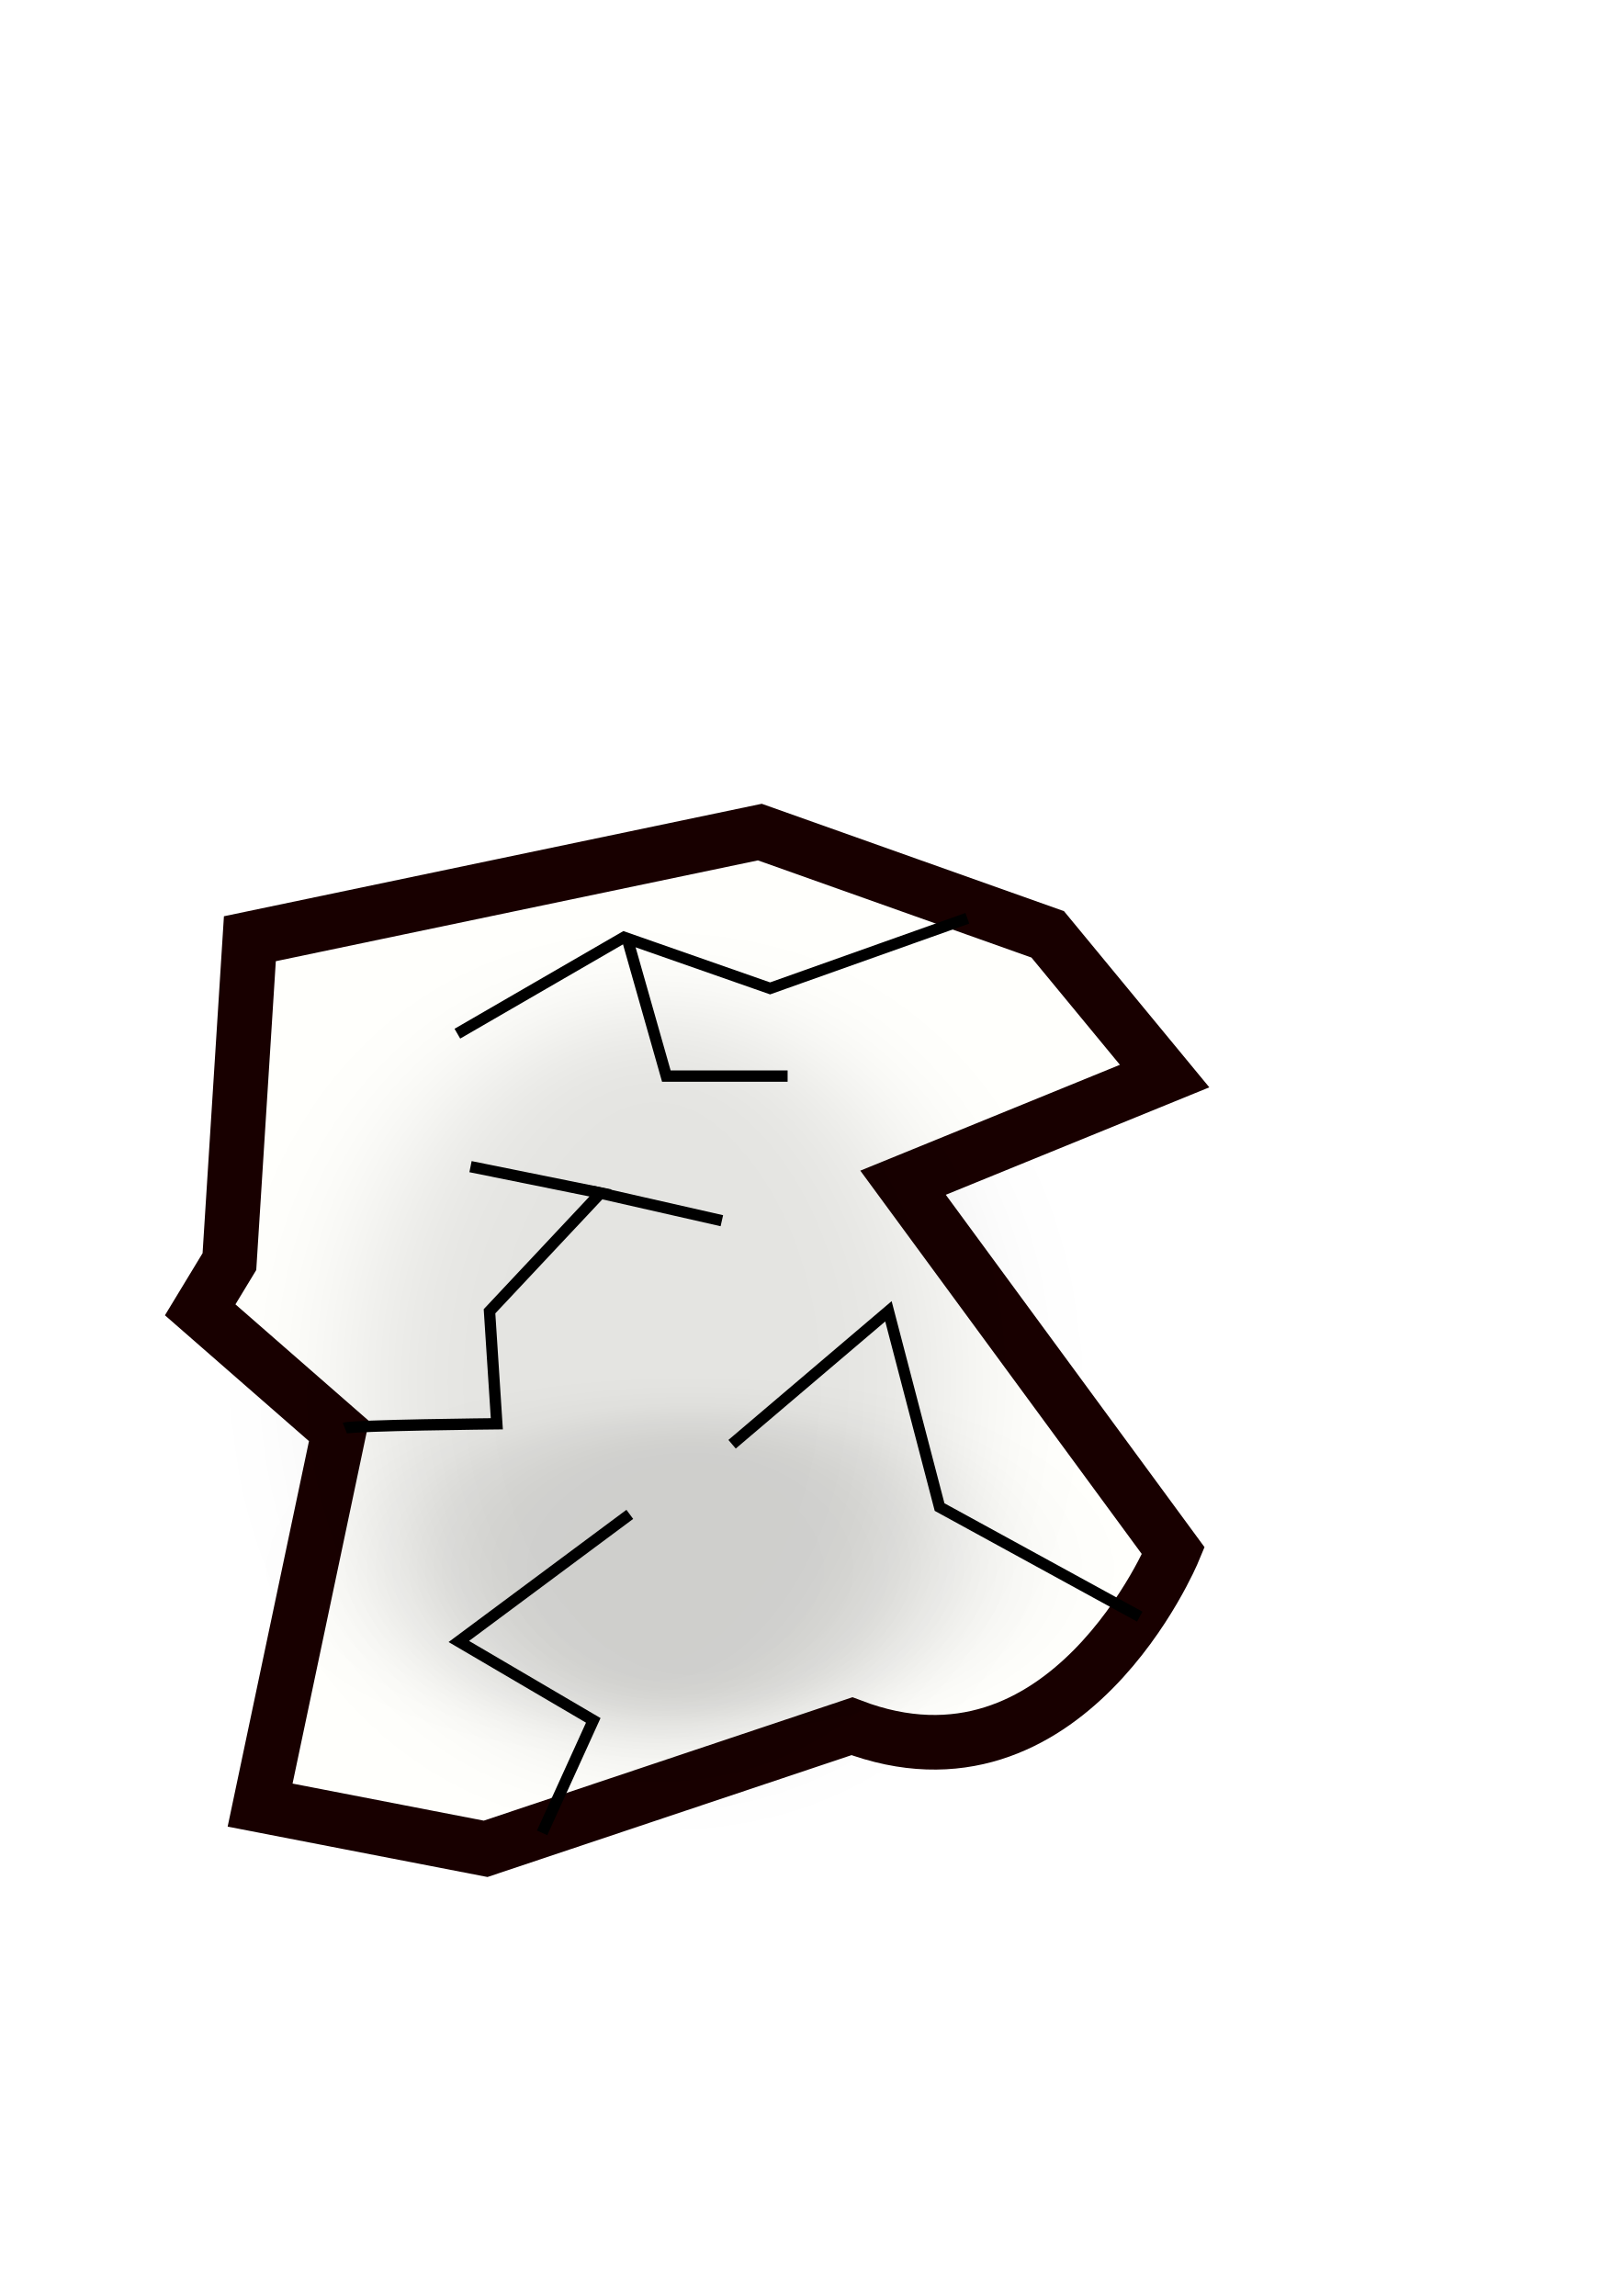
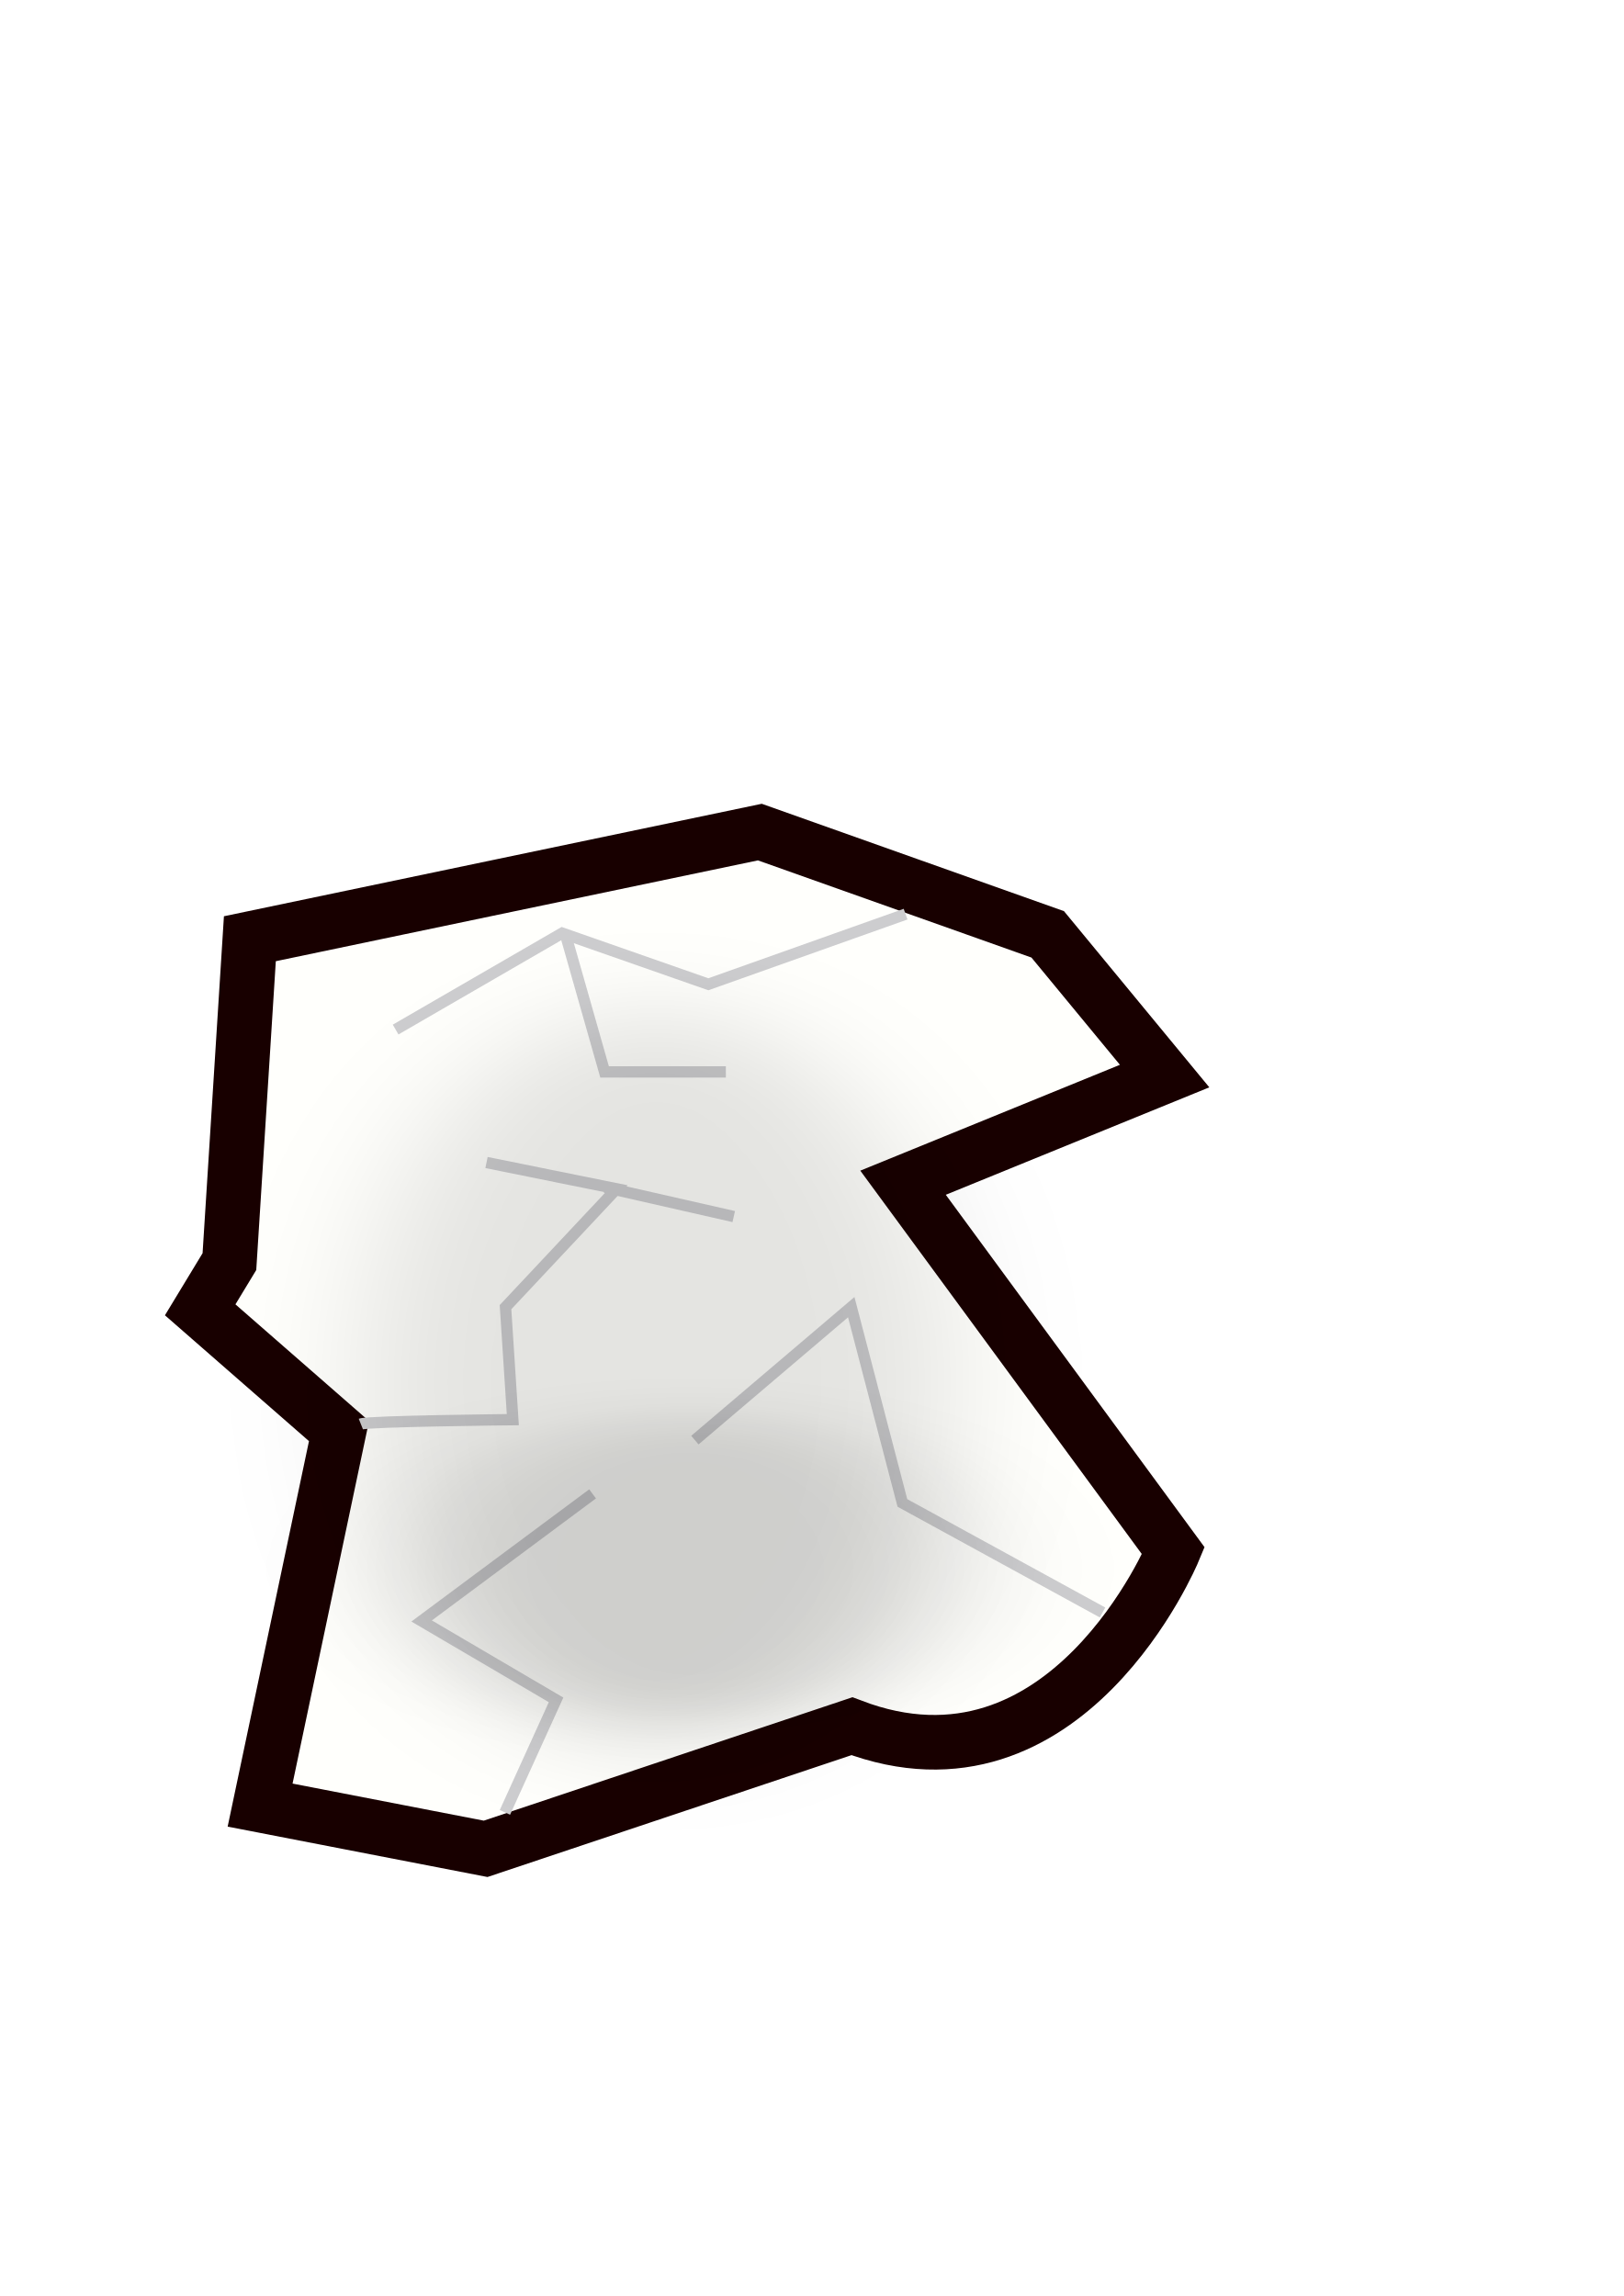
<svg xmlns="http://www.w3.org/2000/svg" width="210mm" height="297mm" viewBox="0 0 210 297" version="1.1" id="svg1574">
  <defs id="defs1568">
    <filter style="color-interpolation-filters:sRGB" id="filter1311" x="-0.331" width="1.663" y="-0.164" height="1.328">
      <feGaussianBlur stdDeviation="4.28" id="feGaussianBlur1313" />
    </filter>
    <filter style="color-interpolation-filters:sRGB" id="filter2560" x="-0.273" width="1.546" y="-0.135" height="1.27">
      <feGaussianBlur stdDeviation="3.524" id="feGaussianBlur2562" />
    </filter>
  </defs>
  <g id="layer1">
    <path style="fill:#575b57;stroke:#404550;stroke-width:7.065;stroke-linecap:butt;stroke-linejoin:miter;stroke-opacity:1;stroke-miterlimit:4;stroke-dasharray:none;fill-opacity:1;opacity:0" d="m 150.624,139.195 -2.457,47.436 6.048,36.475 c 0,0 -16.253,10.772 -44.034,0.189 L 63.878,240.493 45.357,212.711 43.845,185.119 25.891,169.433 29.671,163.196 50.271,111.603 97.14,115.949 143.442,106.5 Z" id="path2409" />
    <path id="path897" d="m 150.624,139.195 -33.829,13.796 34.963,47.625 c 0,0 -13.796,33.262 -41.577,22.679 L 62.809,239.156 33.64,233.5 43.845,185.119 25.891,169.433 l 3.78,-6.237 2.646,-41.766 65.957,-13.796 37.231,13.229 z" style="opacity:1;fill:#fffffc;fill-opacity:1;stroke:#180000;stroke-width:7.065;stroke-linecap:butt;stroke-linejoin:miter;stroke-miterlimit:4;stroke-dasharray:none;stroke-opacity:1" />
-     <path style="fill:none;stroke:#000000;stroke-width:1.465;stroke-linecap:butt;stroke-linejoin:miter;stroke-opacity:1;stroke-miterlimit:4;stroke-dasharray:none" d="m 44.601,184.741 c 0.945,-0.378 19.655,-0.567 19.655,-0.567 L 63.311,169.622 77.674,154.314 60.854,150.912" id="path899" />
-     <path style="fill:none;stroke:#000000;stroke-width:1.465;stroke-linecap:butt;stroke-linejoin:miter;stroke-opacity:1;stroke-miterlimit:4;stroke-dasharray:none" d="m 76.729,154.125 16.631,3.78" id="path901" />
-     <path style="fill:none;stroke:#000000;stroke-width:1.465;stroke-linecap:butt;stroke-linejoin:miter;stroke-opacity:1;stroke-miterlimit:4;stroke-dasharray:none" d="M 70.115,237.091 76.729,222.539 59.342,212.333 81.454,195.891" id="path903" />
-     <path style="fill:none;stroke:#000000;stroke-width:1.465;stroke-linecap:butt;stroke-linejoin:miter;stroke-opacity:1;stroke-miterlimit:4;stroke-dasharray:none" d="m 147.411,209.121 -25.891,-14.174 -6.615,-25.324 -20.222,17.198" id="path905" />
-     <path style="fill:none;stroke:#000000;stroke-width:1.465;stroke-linecap:butt;stroke-linejoin:miter;stroke-opacity:1;stroke-miterlimit:4;stroke-dasharray:none" d="m 125.11,118.784 -25.513,9.071 -18.899,-6.615 -21.545,12.473" id="path907" />
-     <path style="fill:none;stroke:#000000;stroke-width:1.465;stroke-linecap:butt;stroke-linejoin:miter;stroke-opacity:1;stroke-miterlimit:4;stroke-dasharray:none" d="m 81.076,121.241 5.103,17.954 h 15.686" id="path909" />
+     <path style="fill:none;stroke:#cdcdcf;stroke-width:1.465;stroke-linecap:butt;stroke-linejoin:miter;stroke-miterlimit:4;stroke-dasharray:none;stroke-opacity:1" d="m 46.67,184.207 c 0.945,-0.378 19.655,-0.567 19.655,-0.567 l -0.945,-14.552 14.363,-15.308 -16.82,-3.402" id="path899" />
+     <path style="fill:none;stroke:#cdcdcf;stroke-width:1.465;stroke-linecap:butt;stroke-linejoin:miter;stroke-miterlimit:4;stroke-dasharray:none;stroke-opacity:1" d="m 78.268,153.59 16.631,3.78" id="path901" />
+     <path style="fill:none;stroke:#cdcdcf;stroke-width:1.465;stroke-linecap:butt;stroke-linejoin:miter;stroke-miterlimit:4;stroke-dasharray:none;stroke-opacity:1" d="M 65.304,234.44 71.918,219.887 54.531,209.682 76.643,193.24" id="path903" />
+     <path style="fill:none;stroke:#cdcdcf;stroke-width:1.465;stroke-linecap:butt;stroke-linejoin:miter;stroke-miterlimit:4;stroke-dasharray:none;stroke-opacity:1" d="m 142.6,208.586 -25.891,-14.174 -6.615,-25.324 -20.222,17.198" id="path905" />
+     <path style="fill:none;stroke:#cdcdcf;stroke-width:1.465;stroke-linecap:butt;stroke-linejoin:miter;stroke-miterlimit:4;stroke-dasharray:none;stroke-opacity:1" d="m 117.124,118.25 -25.513,9.071 -18.899,-6.615 -21.545,12.473" id="path907" />
+     <path style="fill:none;stroke:#cdcdcf;stroke-width:1.465;stroke-linecap:butt;stroke-linejoin:miter;stroke-miterlimit:4;stroke-dasharray:none;stroke-opacity:1" d="m 73.09,120.707 5.103,17.954 H 93.879" id="path909" />
    <ellipse style="opacity:0.109;fill:#000000;fill-opacity:1;stroke:none;stroke-width:1.465;stroke-miterlimit:4;stroke-dasharray:none;stroke-opacity:1;filter:url(#filter2560)" id="path911" cx="79.942" cy="186.347" rx="15.497" ry="31.278" transform="matrix(2.471528,0,0,1.545382,-112.7283,-109.2587)" />
    <ellipse transform="matrix(2.334171,0,0,0.6383728,-97.3187,83.92478)" ry="31.278" rx="15.497" cy="186.347" cx="79.942" id="ellipse1069" style="opacity:0.096;fill:#000000;fill-opacity:1;stroke:none;stroke-width:1.465;stroke-miterlimit:4;stroke-dasharray:none;stroke-opacity:1;filter:url(#filter1311)" />
  </g>
</svg>
